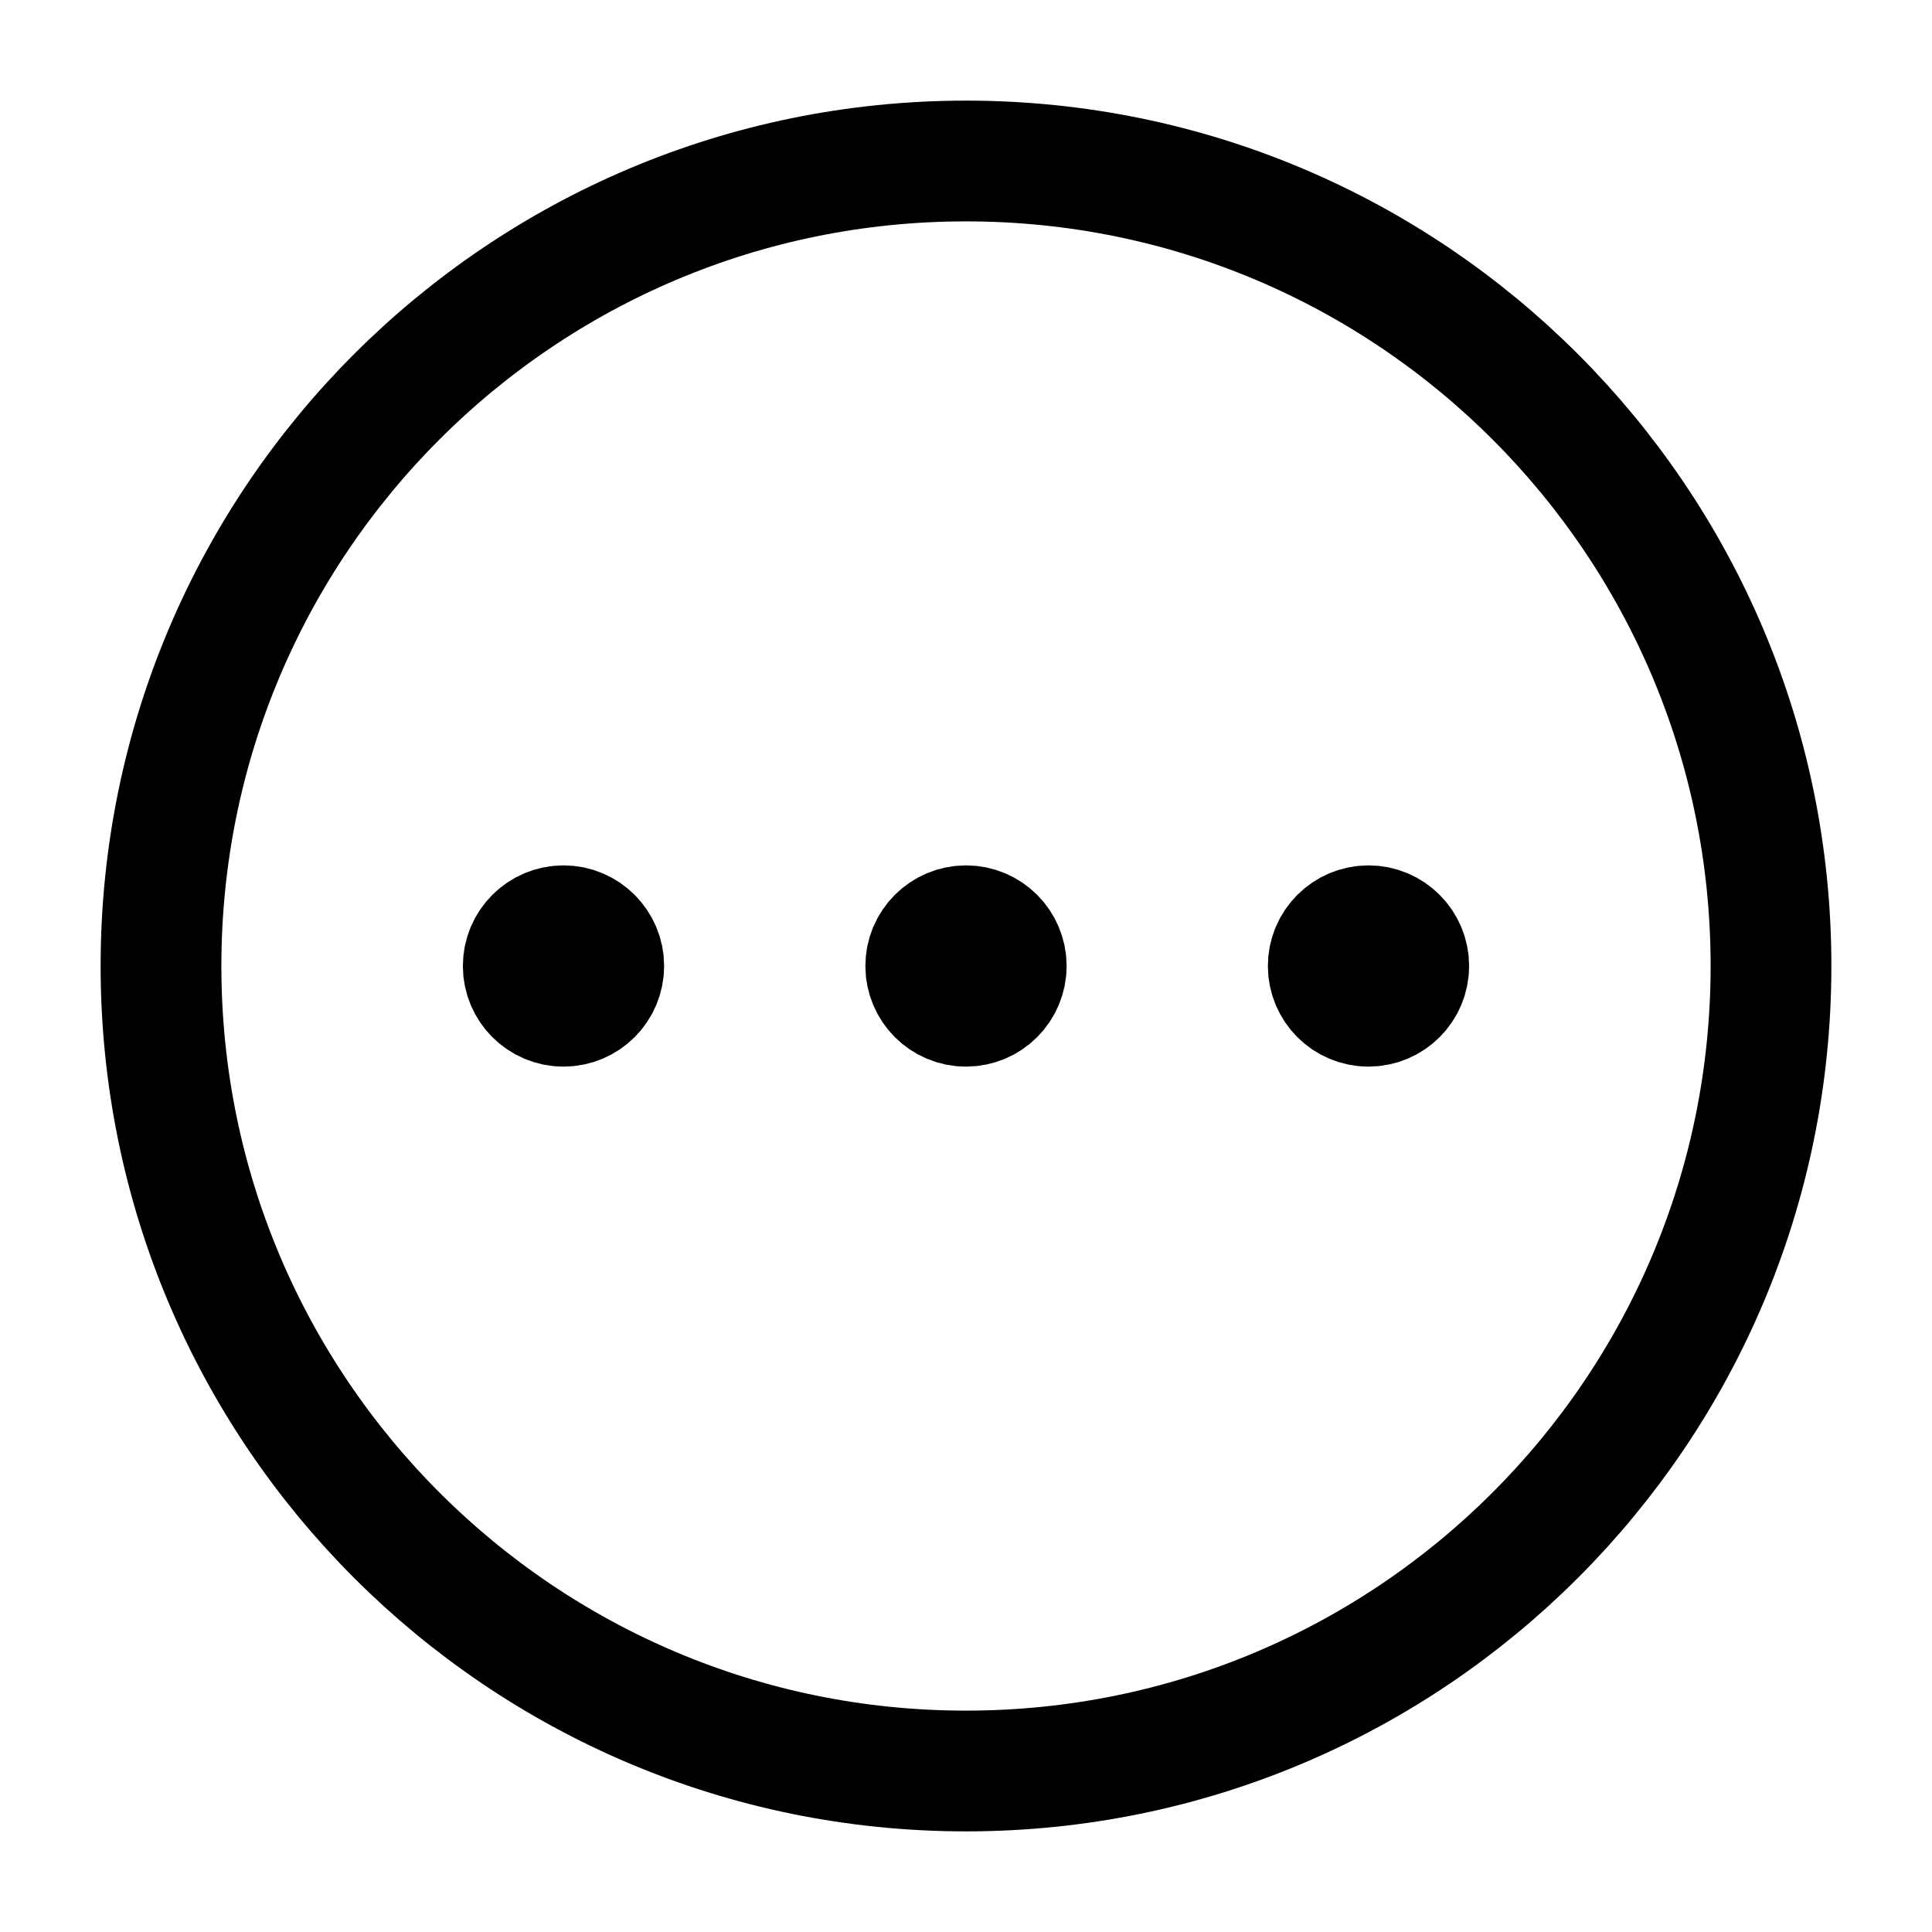
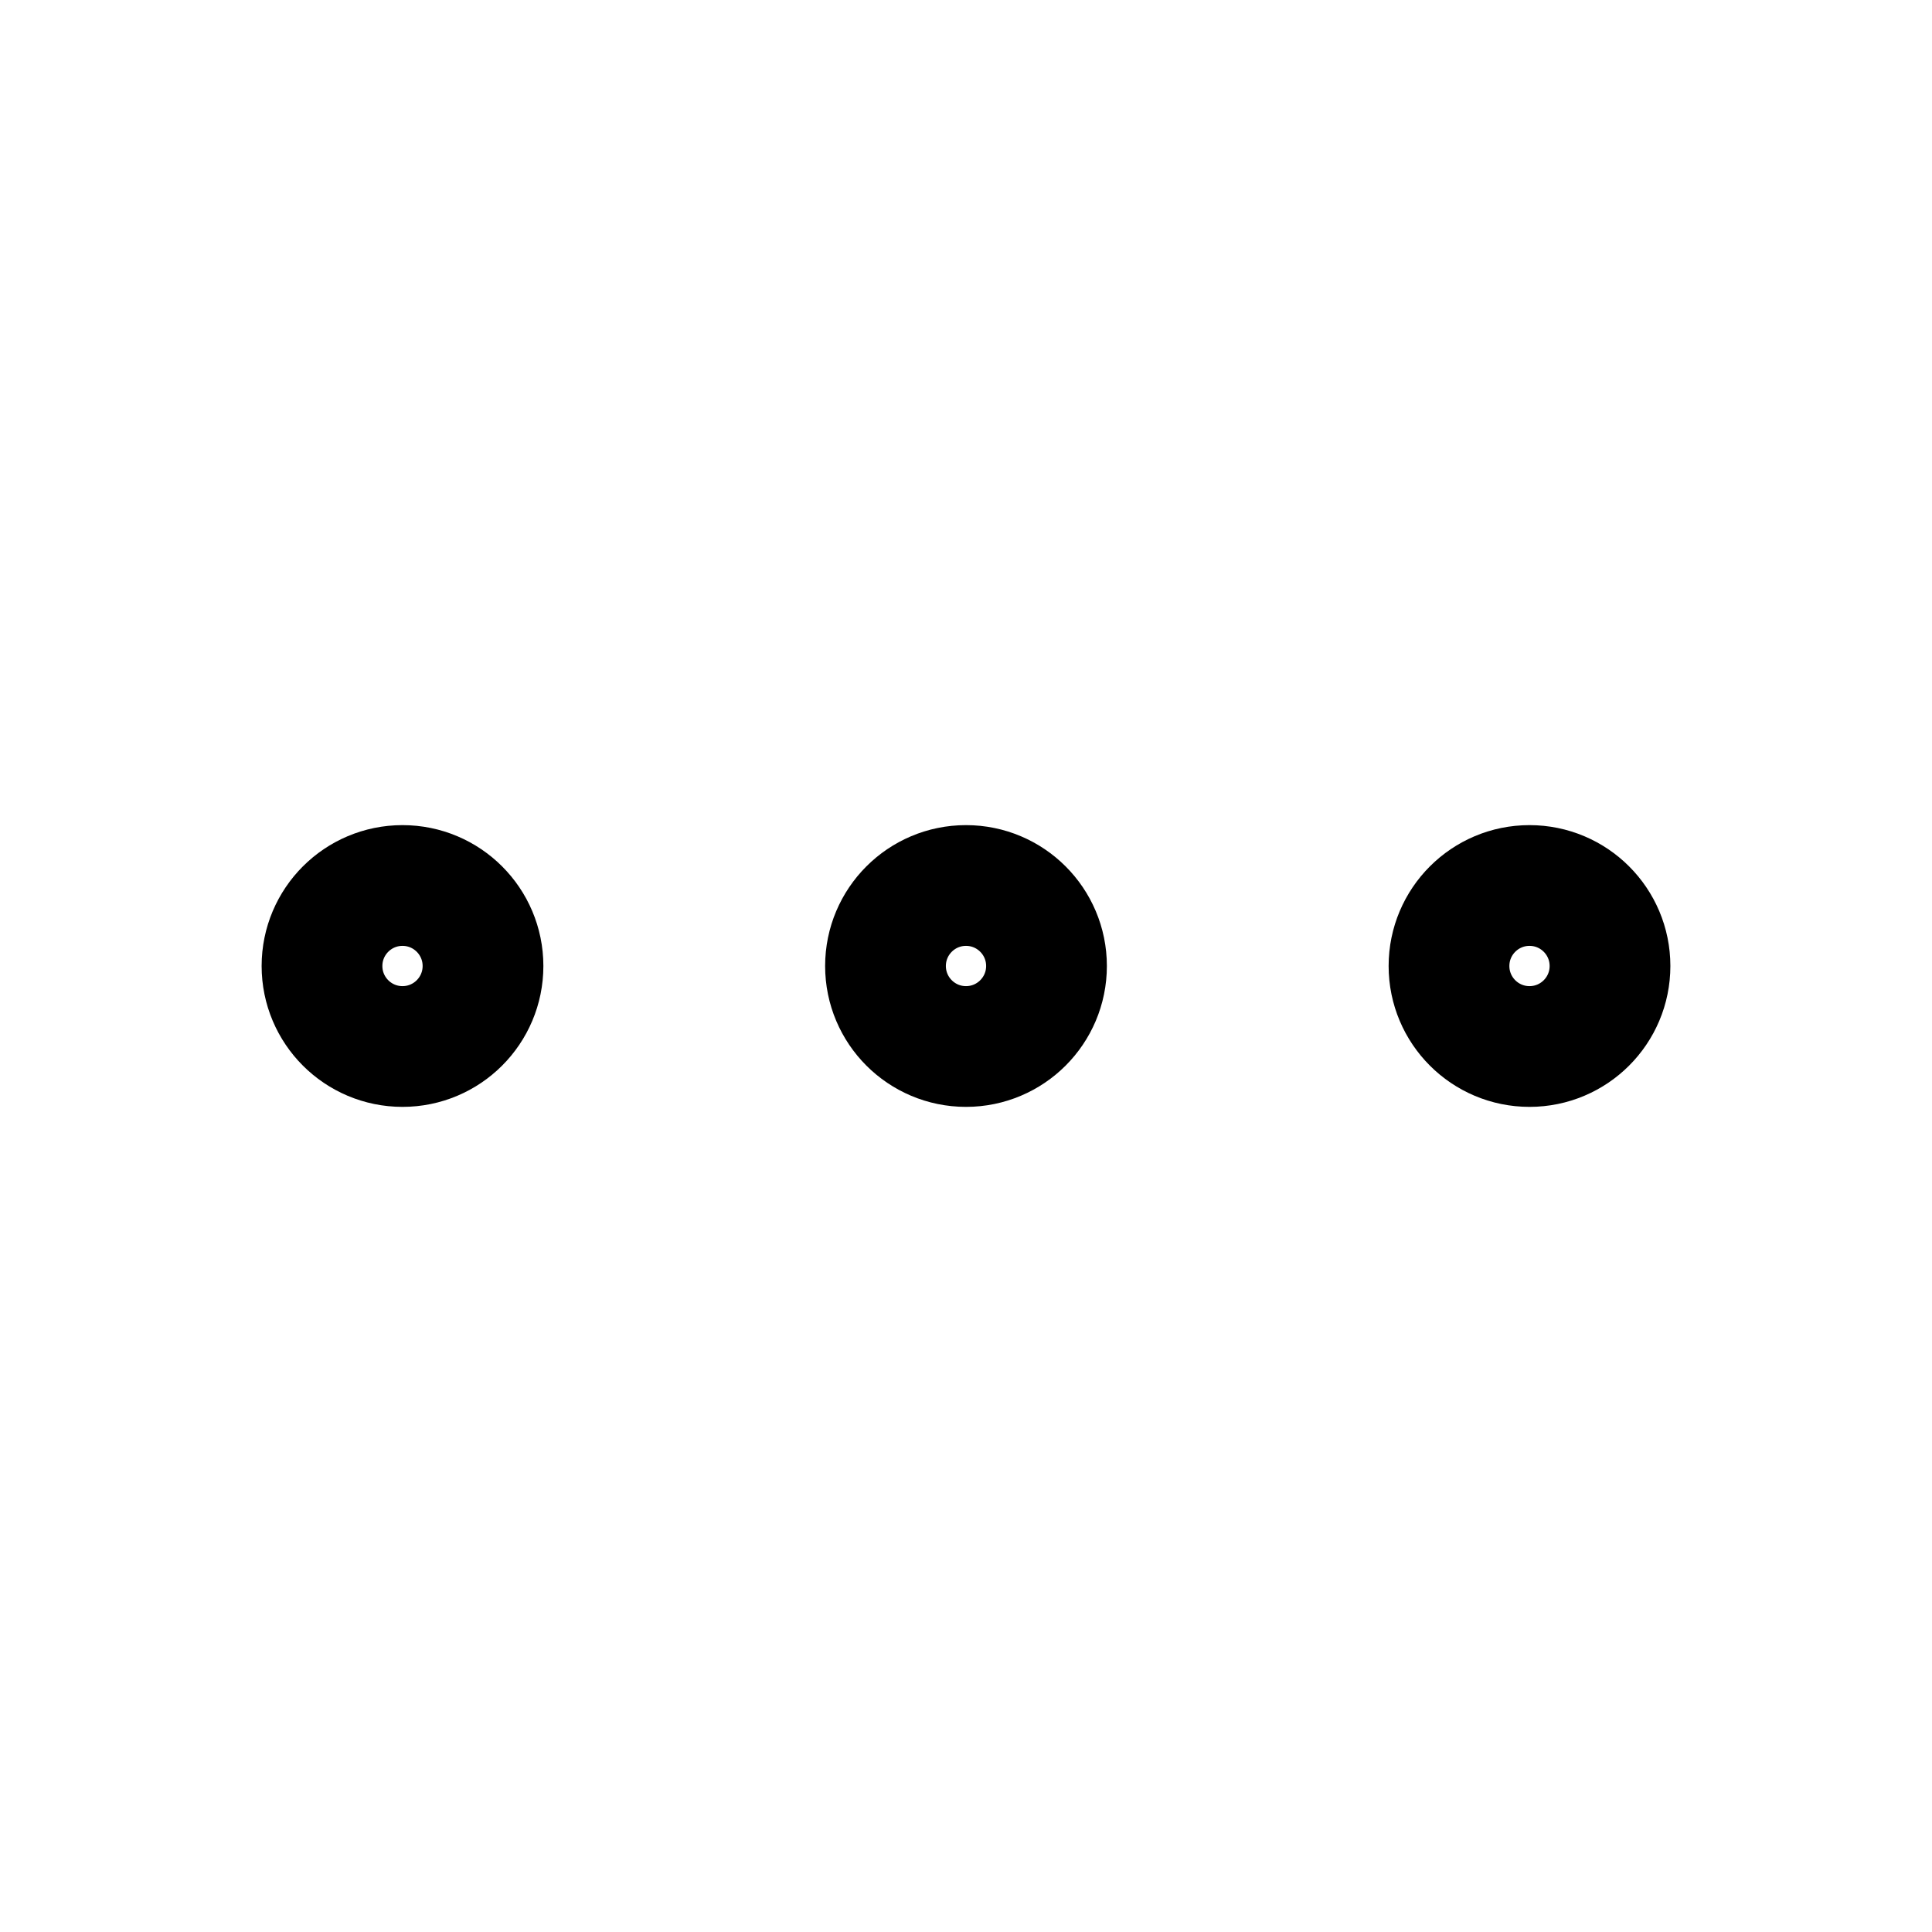
- <svg xmlns="http://www.w3.org/2000/svg" stroke-width="1.5" viewBox="0 0 24 24" fill="none">
-   <path d="M7 12.5C7.276 12.5 7.5 12.276 7.5 12C7.5 11.724 7.276 11.5 7 11.5C6.724 11.5 6.5 11.724 6.5 12C6.5 12.276 6.724 12.5 7 12.5Z" fill="currentColor" stroke="currentColor" stroke-linecap="round" stroke-linejoin="round" />
-   <path d="M12 12.5C12.276 12.5 12.5 12.276 12.5 12C12.5 11.724 12.276 11.5 12 11.5C11.724 11.5 11.5 11.724 11.5 12C11.5 12.276 11.724 12.5 12 12.5Z" fill="currentColor" stroke="currentColor" stroke-linecap="round" stroke-linejoin="round" />
-   <path d="M17 12.5C17.276 12.5 17.5 12.276 17.5 12C17.5 11.724 17.276 11.5 17 11.5C16.724 11.5 16.5 11.724 16.5 12C16.5 12.276 16.724 12.5 17 12.5Z" fill="currentColor" stroke="currentColor" stroke-linecap="round" stroke-linejoin="round" />
-   <path d="M12 22C17.523 22 22 17.523 22 12C22 6.477 17.523 2 12 2C6.477 2 2 6.477 2 12C2 17.523 6.477 22 12 22Z" stroke="currentColor" stroke-linecap="round" stroke-linejoin="round" />
+ <svg xmlns="http://www.w3.org/2000/svg" viewBox="0 0 24 24" fill="none" stroke="currentColor" stroke-width="1.5" stroke-linecap="round" stroke-linejoin="round">
+   <circle cx="12" cy="12" r="1" />
+   <circle cx="19" cy="12" r="1" />
+   <circle cx="5" cy="12" r="1" />
</svg>
